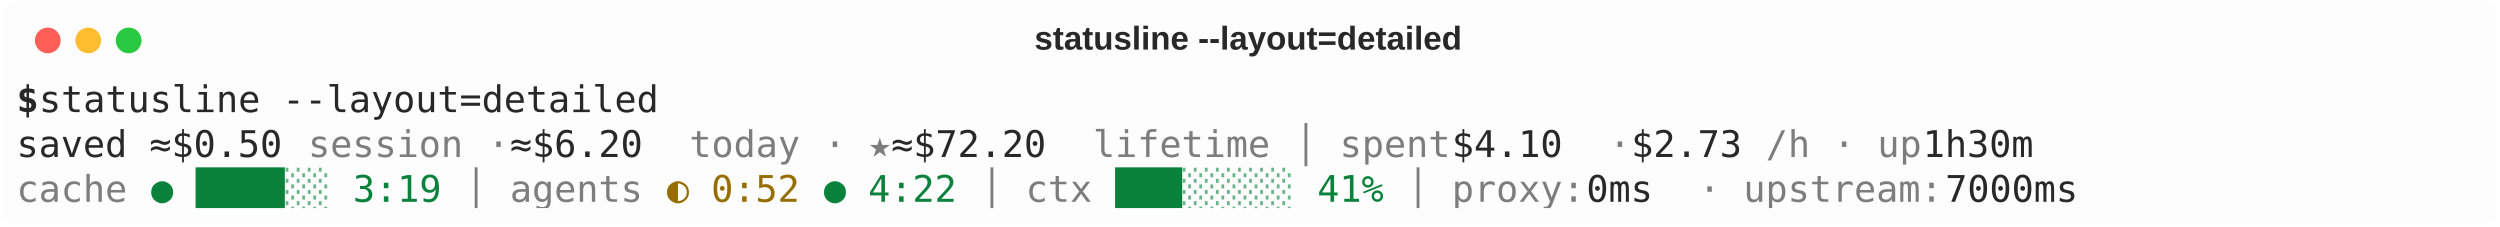
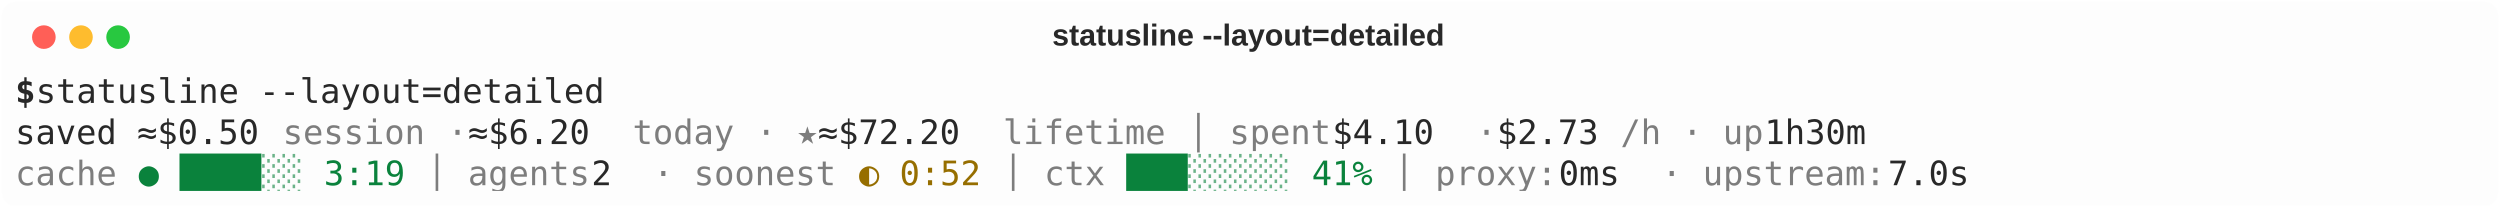
- <svg xmlns="http://www.w3.org/2000/svg" class="rich-terminal" viewBox="0 0 1360 123.2">
+ <svg xmlns="http://www.w3.org/2000/svg" class="rich-terminal" viewBox="0 0 1482 123.2">
  <style>

    @font-face {
        font-family: "Fira Code";
        src: local("FiraCode-Regular"),
                url("https://cdnjs.cloudflare.com/ajax/libs/firacode/6.2.0/woff2/FiraCode-Regular.woff2") format("woff2"),
                url("https://cdnjs.cloudflare.com/ajax/libs/firacode/6.2.0/woff/FiraCode-Regular.woff") format("woff");
        font-style: normal;
        font-weight: 400;
    }
    @font-face {
        font-family: "Fira Code";
        src: local("FiraCode-Bold"),
                url("https://cdnjs.cloudflare.com/ajax/libs/firacode/6.2.0/woff2/FiraCode-Bold.woff2") format("woff2"),
                url("https://cdnjs.cloudflare.com/ajax/libs/firacode/6.2.0/woff/FiraCode-Bold.woff") format("woff");
        font-style: bold;
        font-weight: 700;
    }

-     .terminal-992990172-matrix {
+     .terminal-1704445700-matrix {
        font-family: Fira Code, monospace;
        font-size: 20px;
        line-height: 24.4px;
        font-variant-east-asian: full-width;
    }

-     .terminal-992990172-title {
+     .terminal-1704445700-title {
        font-size: 18px;
        font-weight: bold;
        font-family: arial;
    }

-     .terminal-992990172-r1 { fill: #282828;font-weight: bold }
- .terminal-992990172-r2 { fill: #282828 }
- .terminal-992990172-r3 { fill: #7d7d7d }
- .terminal-992990172-r4 { fill: #0a823c }
- .terminal-992990172-r5 { fill: #6bb389 }
- .terminal-992990172-r6 { fill: #966e00 }
+     .terminal-1704445700-r1 { fill: #282828;font-weight: bold }
+ .terminal-1704445700-r2 { fill: #282828 }
+ .terminal-1704445700-r3 { fill: #7d7d7d }
+ .terminal-1704445700-r4 { fill: #0a823c }
+ .terminal-1704445700-r5 { fill: #6bb389 }
+ .terminal-1704445700-r6 { fill: #966e00 }
    </style>
  <defs>
-     <clipPath id="terminal-992990172-clip-terminal">
-       <rect x="0" y="0" width="1341.0" height="72.2" />
+     <clipPath id="terminal-1704445700-clip-terminal">
+       <rect x="0" y="0" width="1463.0" height="72.2" />
    </clipPath>
-     <clipPath id="terminal-992990172-line-0">
-       <rect x="0" y="1.5" width="1342" height="24.65" />
+     <clipPath id="terminal-1704445700-line-0">
+       <rect x="0" y="1.5" width="1464" height="24.65" />
    </clipPath>
-     <clipPath id="terminal-992990172-line-1">
-       <rect x="0" y="25.9" width="1342" height="24.65" />
+     <clipPath id="terminal-1704445700-line-1">
+       <rect x="0" y="25.9" width="1464" height="24.65" />
    </clipPath>
  </defs>
-   <rect fill="#fdfdfd" stroke="rgba(255,255,255,0.35)" stroke-width="1" x="1" y="1" width="1358" height="121.2" rx="8" />
-   <text class="terminal-992990172-title" fill="#282828" text-anchor="middle" x="679" y="27">statusline --layout=detailed</text>
+   <rect fill="#fdfdfd" stroke="rgba(255,255,255,0.35)" stroke-width="1" x="1" y="1" width="1480" height="121.2" rx="8" />
+   <text class="terminal-1704445700-title" fill="#282828" text-anchor="middle" x="740" y="27">statusline --layout=detailed</text>
  <g transform="translate(26,22)">
    <circle cx="0" cy="0" r="7" fill="#ff5f57" />
    <circle cx="22" cy="0" r="7" fill="#febc2e" />
    <circle cx="44" cy="0" r="7" fill="#28c840" />
  </g>
-   <g transform="translate(9, 41)" clip-path="url(#terminal-992990172-clip-terminal)">
-     <g class="terminal-992990172-matrix">
-       <text class="terminal-992990172-r1" x="0" y="20" textLength="12.2" clip-path="url(#terminal-992990172-line-0)">$</text>
-       <text class="terminal-992990172-r2" x="12.2" y="20" textLength="353.8" clip-path="url(#terminal-992990172-line-0)"> statusline --layout=detailed</text>
-       <text class="terminal-992990172-r2" x="1342" y="20" textLength="12.2" clip-path="url(#terminal-992990172-line-0)">
+   <g transform="translate(9, 41)" clip-path="url(#terminal-1704445700-clip-terminal)">
+     <g class="terminal-1704445700-matrix">
+       <text class="terminal-1704445700-r1" x="0" y="20" textLength="12.2" clip-path="url(#terminal-1704445700-line-0)">$</text>
+       <text class="terminal-1704445700-r2" x="12.2" y="20" textLength="353.8" clip-path="url(#terminal-1704445700-line-0)"> statusline --layout=detailed</text>
+       <text class="terminal-1704445700-r2" x="1464" y="20" textLength="12.2" clip-path="url(#terminal-1704445700-line-0)">
</text>
-       <text class="terminal-992990172-r2" x="0" y="44.4" textLength="158.6" clip-path="url(#terminal-992990172-line-1)">saved ≈$0.50 </text>
-       <text class="terminal-992990172-r3" x="158.6" y="44.4" textLength="85.4" clip-path="url(#terminal-992990172-line-1)">session</text>
-       <text class="terminal-992990172-r3" x="256.2" y="44.4" textLength="12.2" clip-path="url(#terminal-992990172-line-1)">·</text>
-       <text class="terminal-992990172-r2" x="268.4" y="44.4" textLength="97.6" clip-path="url(#terminal-992990172-line-1)"> ≈$6.20 </text>
-       <text class="terminal-992990172-r3" x="366" y="44.4" textLength="61" clip-path="url(#terminal-992990172-line-1)">today</text>
-       <text class="terminal-992990172-r3" x="439.2" y="44.4" textLength="12.2" clip-path="url(#terminal-992990172-line-1)">·</text>
-       <text class="terminal-992990172-r3" x="463.6" y="44.4" textLength="12.2" clip-path="url(#terminal-992990172-line-1)">★</text>
-       <text class="terminal-992990172-r2" x="475.8" y="44.4" textLength="109.8" clip-path="url(#terminal-992990172-line-1)"> ≈$72.20 </text>
-       <text class="terminal-992990172-r3" x="585.6" y="44.4" textLength="97.6" clip-path="url(#terminal-992990172-line-1)">lifetime</text>
-       <text class="terminal-992990172-r3" x="695.4" y="44.4" textLength="12.2" clip-path="url(#terminal-992990172-line-1)">│</text>
-       <text class="terminal-992990172-r3" x="719.8" y="44.4" textLength="61" clip-path="url(#terminal-992990172-line-1)">spent</text>
-       <text class="terminal-992990172-r2" x="780.8" y="44.4" textLength="85.4" clip-path="url(#terminal-992990172-line-1)"> $4.10 </text>
-       <text class="terminal-992990172-r3" x="866.2" y="44.4" textLength="12.2" clip-path="url(#terminal-992990172-line-1)">·</text>
-       <text class="terminal-992990172-r2" x="878.4" y="44.4" textLength="73.2" clip-path="url(#terminal-992990172-line-1)"> $2.73</text>
-       <text class="terminal-992990172-r3" x="951.6" y="44.4" textLength="24.4" clip-path="url(#terminal-992990172-line-1)">/h</text>
-       <text class="terminal-992990172-r3" x="988.2" y="44.4" textLength="48.8" clip-path="url(#terminal-992990172-line-1)">· up</text>
-       <text class="terminal-992990172-r2" x="1037" y="44.4" textLength="73.2" clip-path="url(#terminal-992990172-line-1)"> 1h30m</text>
-       <text class="terminal-992990172-r2" x="1342" y="44.4" textLength="12.2" clip-path="url(#terminal-992990172-line-1)">
+       <text class="terminal-1704445700-r2" x="0" y="44.4" textLength="158.6" clip-path="url(#terminal-1704445700-line-1)">saved ≈$0.50 </text>
+       <text class="terminal-1704445700-r3" x="158.6" y="44.4" textLength="85.4" clip-path="url(#terminal-1704445700-line-1)">session</text>
+       <text class="terminal-1704445700-r3" x="256.2" y="44.4" textLength="12.2" clip-path="url(#terminal-1704445700-line-1)">·</text>
+       <text class="terminal-1704445700-r2" x="268.4" y="44.4" textLength="97.6" clip-path="url(#terminal-1704445700-line-1)"> ≈$6.20 </text>
+       <text class="terminal-1704445700-r3" x="366" y="44.4" textLength="61" clip-path="url(#terminal-1704445700-line-1)">today</text>
+       <text class="terminal-1704445700-r3" x="439.2" y="44.4" textLength="12.2" clip-path="url(#terminal-1704445700-line-1)">·</text>
+       <text class="terminal-1704445700-r3" x="463.6" y="44.4" textLength="12.2" clip-path="url(#terminal-1704445700-line-1)">★</text>
+       <text class="terminal-1704445700-r2" x="475.8" y="44.4" textLength="109.8" clip-path="url(#terminal-1704445700-line-1)"> ≈$72.20 </text>
+       <text class="terminal-1704445700-r3" x="585.6" y="44.4" textLength="97.6" clip-path="url(#terminal-1704445700-line-1)">lifetime</text>
+       <text class="terminal-1704445700-r3" x="695.4" y="44.4" textLength="12.2" clip-path="url(#terminal-1704445700-line-1)">│</text>
+       <text class="terminal-1704445700-r3" x="719.8" y="44.4" textLength="61" clip-path="url(#terminal-1704445700-line-1)">spent</text>
+       <text class="terminal-1704445700-r2" x="780.8" y="44.4" textLength="85.4" clip-path="url(#terminal-1704445700-line-1)"> $4.10 </text>
+       <text class="terminal-1704445700-r3" x="866.2" y="44.4" textLength="12.2" clip-path="url(#terminal-1704445700-line-1)">·</text>
+       <text class="terminal-1704445700-r2" x="878.4" y="44.4" textLength="73.2" clip-path="url(#terminal-1704445700-line-1)"> $2.73</text>
+       <text class="terminal-1704445700-r3" x="951.6" y="44.4" textLength="24.4" clip-path="url(#terminal-1704445700-line-1)">/h</text>
+       <text class="terminal-1704445700-r3" x="988.2" y="44.4" textLength="48.8" clip-path="url(#terminal-1704445700-line-1)">· up</text>
+       <text class="terminal-1704445700-r2" x="1037" y="44.4" textLength="73.2" clip-path="url(#terminal-1704445700-line-1)"> 1h30m</text>
+       <text class="terminal-1704445700-r2" x="1464" y="44.4" textLength="12.2" clip-path="url(#terminal-1704445700-line-1)">
</text>
-       <text class="terminal-992990172-r3" x="0" y="68.8" textLength="61" clip-path="url(#terminal-992990172-line-2)">cache</text>
-       <text class="terminal-992990172-r4" x="73.2" y="68.8" textLength="12.2" clip-path="url(#terminal-992990172-line-2)">●</text>
-       <text class="terminal-992990172-r4" x="97.6" y="68.8" textLength="48.8" clip-path="url(#terminal-992990172-line-2)">████</text>
-       <text class="terminal-992990172-r5" x="146.4" y="68.8" textLength="24.4" clip-path="url(#terminal-992990172-line-2)">░░</text>
-       <text class="terminal-992990172-r4" x="183" y="68.8" textLength="48.8" clip-path="url(#terminal-992990172-line-2)">3:19</text>
-       <text class="terminal-992990172-r3" x="244" y="68.8" textLength="12.2" clip-path="url(#terminal-992990172-line-2)">│</text>
-       <text class="terminal-992990172-r3" x="268.4" y="68.8" textLength="73.2" clip-path="url(#terminal-992990172-line-2)">agents</text>
-       <text class="terminal-992990172-r6" x="353.8" y="68.8" textLength="73.2" clip-path="url(#terminal-992990172-line-2)">◐ 0:52</text>
-       <text class="terminal-992990172-r4" x="439.2" y="68.8" textLength="73.2" clip-path="url(#terminal-992990172-line-2)">● 4:22</text>
-       <text class="terminal-992990172-r3" x="524.6" y="68.8" textLength="12.2" clip-path="url(#terminal-992990172-line-2)">│</text>
-       <text class="terminal-992990172-r3" x="549" y="68.8" textLength="36.6" clip-path="url(#terminal-992990172-line-2)">ctx</text>
-       <text class="terminal-992990172-r4" x="597.8" y="68.8" textLength="36.6" clip-path="url(#terminal-992990172-line-2)">███</text>
-       <text class="terminal-992990172-r5" x="634.4" y="68.8" textLength="61" clip-path="url(#terminal-992990172-line-2)">░░░░░</text>
-       <text class="terminal-992990172-r4" x="707.6" y="68.8" textLength="36.6" clip-path="url(#terminal-992990172-line-2)">41%</text>
-       <text class="terminal-992990172-r3" x="756.4" y="68.8" textLength="12.2" clip-path="url(#terminal-992990172-line-2)">│</text>
-       <text class="terminal-992990172-r3" x="780.8" y="68.8" textLength="73.2" clip-path="url(#terminal-992990172-line-2)">proxy:</text>
-       <text class="terminal-992990172-r2" x="854" y="68.8" textLength="61" clip-path="url(#terminal-992990172-line-2)"> 0ms </text>
-       <text class="terminal-992990172-r3" x="915" y="68.8" textLength="12.2" clip-path="url(#terminal-992990172-line-2)">·</text>
-       <text class="terminal-992990172-r3" x="939.4" y="68.8" textLength="109.8" clip-path="url(#terminal-992990172-line-2)">upstream:</text>
-       <text class="terminal-992990172-r2" x="1049.2" y="68.8" textLength="85.4" clip-path="url(#terminal-992990172-line-2)"> 7000ms</text>
-       <text class="terminal-992990172-r2" x="1342" y="68.8" textLength="12.2" clip-path="url(#terminal-992990172-line-2)">
+       <text class="terminal-1704445700-r3" x="0" y="68.8" textLength="61" clip-path="url(#terminal-1704445700-line-2)">cache</text>
+       <text class="terminal-1704445700-r4" x="73.2" y="68.8" textLength="12.2" clip-path="url(#terminal-1704445700-line-2)">●</text>
+       <text class="terminal-1704445700-r4" x="97.6" y="68.8" textLength="48.8" clip-path="url(#terminal-1704445700-line-2)">████</text>
+       <text class="terminal-1704445700-r5" x="146.4" y="68.8" textLength="24.4" clip-path="url(#terminal-1704445700-line-2)">░░</text>
+       <text class="terminal-1704445700-r4" x="183" y="68.8" textLength="48.8" clip-path="url(#terminal-1704445700-line-2)">3:19</text>
+       <text class="terminal-1704445700-r3" x="244" y="68.8" textLength="12.2" clip-path="url(#terminal-1704445700-line-2)">│</text>
+       <text class="terminal-1704445700-r3" x="268.4" y="68.8" textLength="73.2" clip-path="url(#terminal-1704445700-line-2)">agents</text>
+       <text class="terminal-1704445700-r2" x="341.6" y="68.8" textLength="36.6" clip-path="url(#terminal-1704445700-line-2)"> 2 </text>
+       <text class="terminal-1704445700-r3" x="378.2" y="68.8" textLength="109.8" clip-path="url(#terminal-1704445700-line-2)">· soonest</text>
+       <text class="terminal-1704445700-r6" x="500.2" y="68.8" textLength="73.2" clip-path="url(#terminal-1704445700-line-2)">◐ 0:52</text>
+       <text class="terminal-1704445700-r3" x="585.6" y="68.8" textLength="12.2" clip-path="url(#terminal-1704445700-line-2)">│</text>
+       <text class="terminal-1704445700-r3" x="610" y="68.8" textLength="36.6" clip-path="url(#terminal-1704445700-line-2)">ctx</text>
+       <text class="terminal-1704445700-r4" x="658.8" y="68.8" textLength="36.6" clip-path="url(#terminal-1704445700-line-2)">███</text>
+       <text class="terminal-1704445700-r5" x="695.4" y="68.8" textLength="61" clip-path="url(#terminal-1704445700-line-2)">░░░░░</text>
+       <text class="terminal-1704445700-r4" x="768.6" y="68.8" textLength="36.6" clip-path="url(#terminal-1704445700-line-2)">41%</text>
+       <text class="terminal-1704445700-r3" x="817.4" y="68.8" textLength="12.2" clip-path="url(#terminal-1704445700-line-2)">│</text>
+       <text class="terminal-1704445700-r3" x="841.8" y="68.8" textLength="73.2" clip-path="url(#terminal-1704445700-line-2)">proxy:</text>
+       <text class="terminal-1704445700-r2" x="915" y="68.8" textLength="61" clip-path="url(#terminal-1704445700-line-2)"> 0ms </text>
+       <text class="terminal-1704445700-r3" x="976" y="68.8" textLength="12.2" clip-path="url(#terminal-1704445700-line-2)">·</text>
+       <text class="terminal-1704445700-r3" x="1000.4" y="68.8" textLength="109.8" clip-path="url(#terminal-1704445700-line-2)">upstream:</text>
+       <text class="terminal-1704445700-r2" x="1110.2" y="68.8" textLength="61" clip-path="url(#terminal-1704445700-line-2)"> 7.0s</text>
+       <text class="terminal-1704445700-r2" x="1464" y="68.8" textLength="12.2" clip-path="url(#terminal-1704445700-line-2)">
</text>
    </g>
  </g>
</svg>
